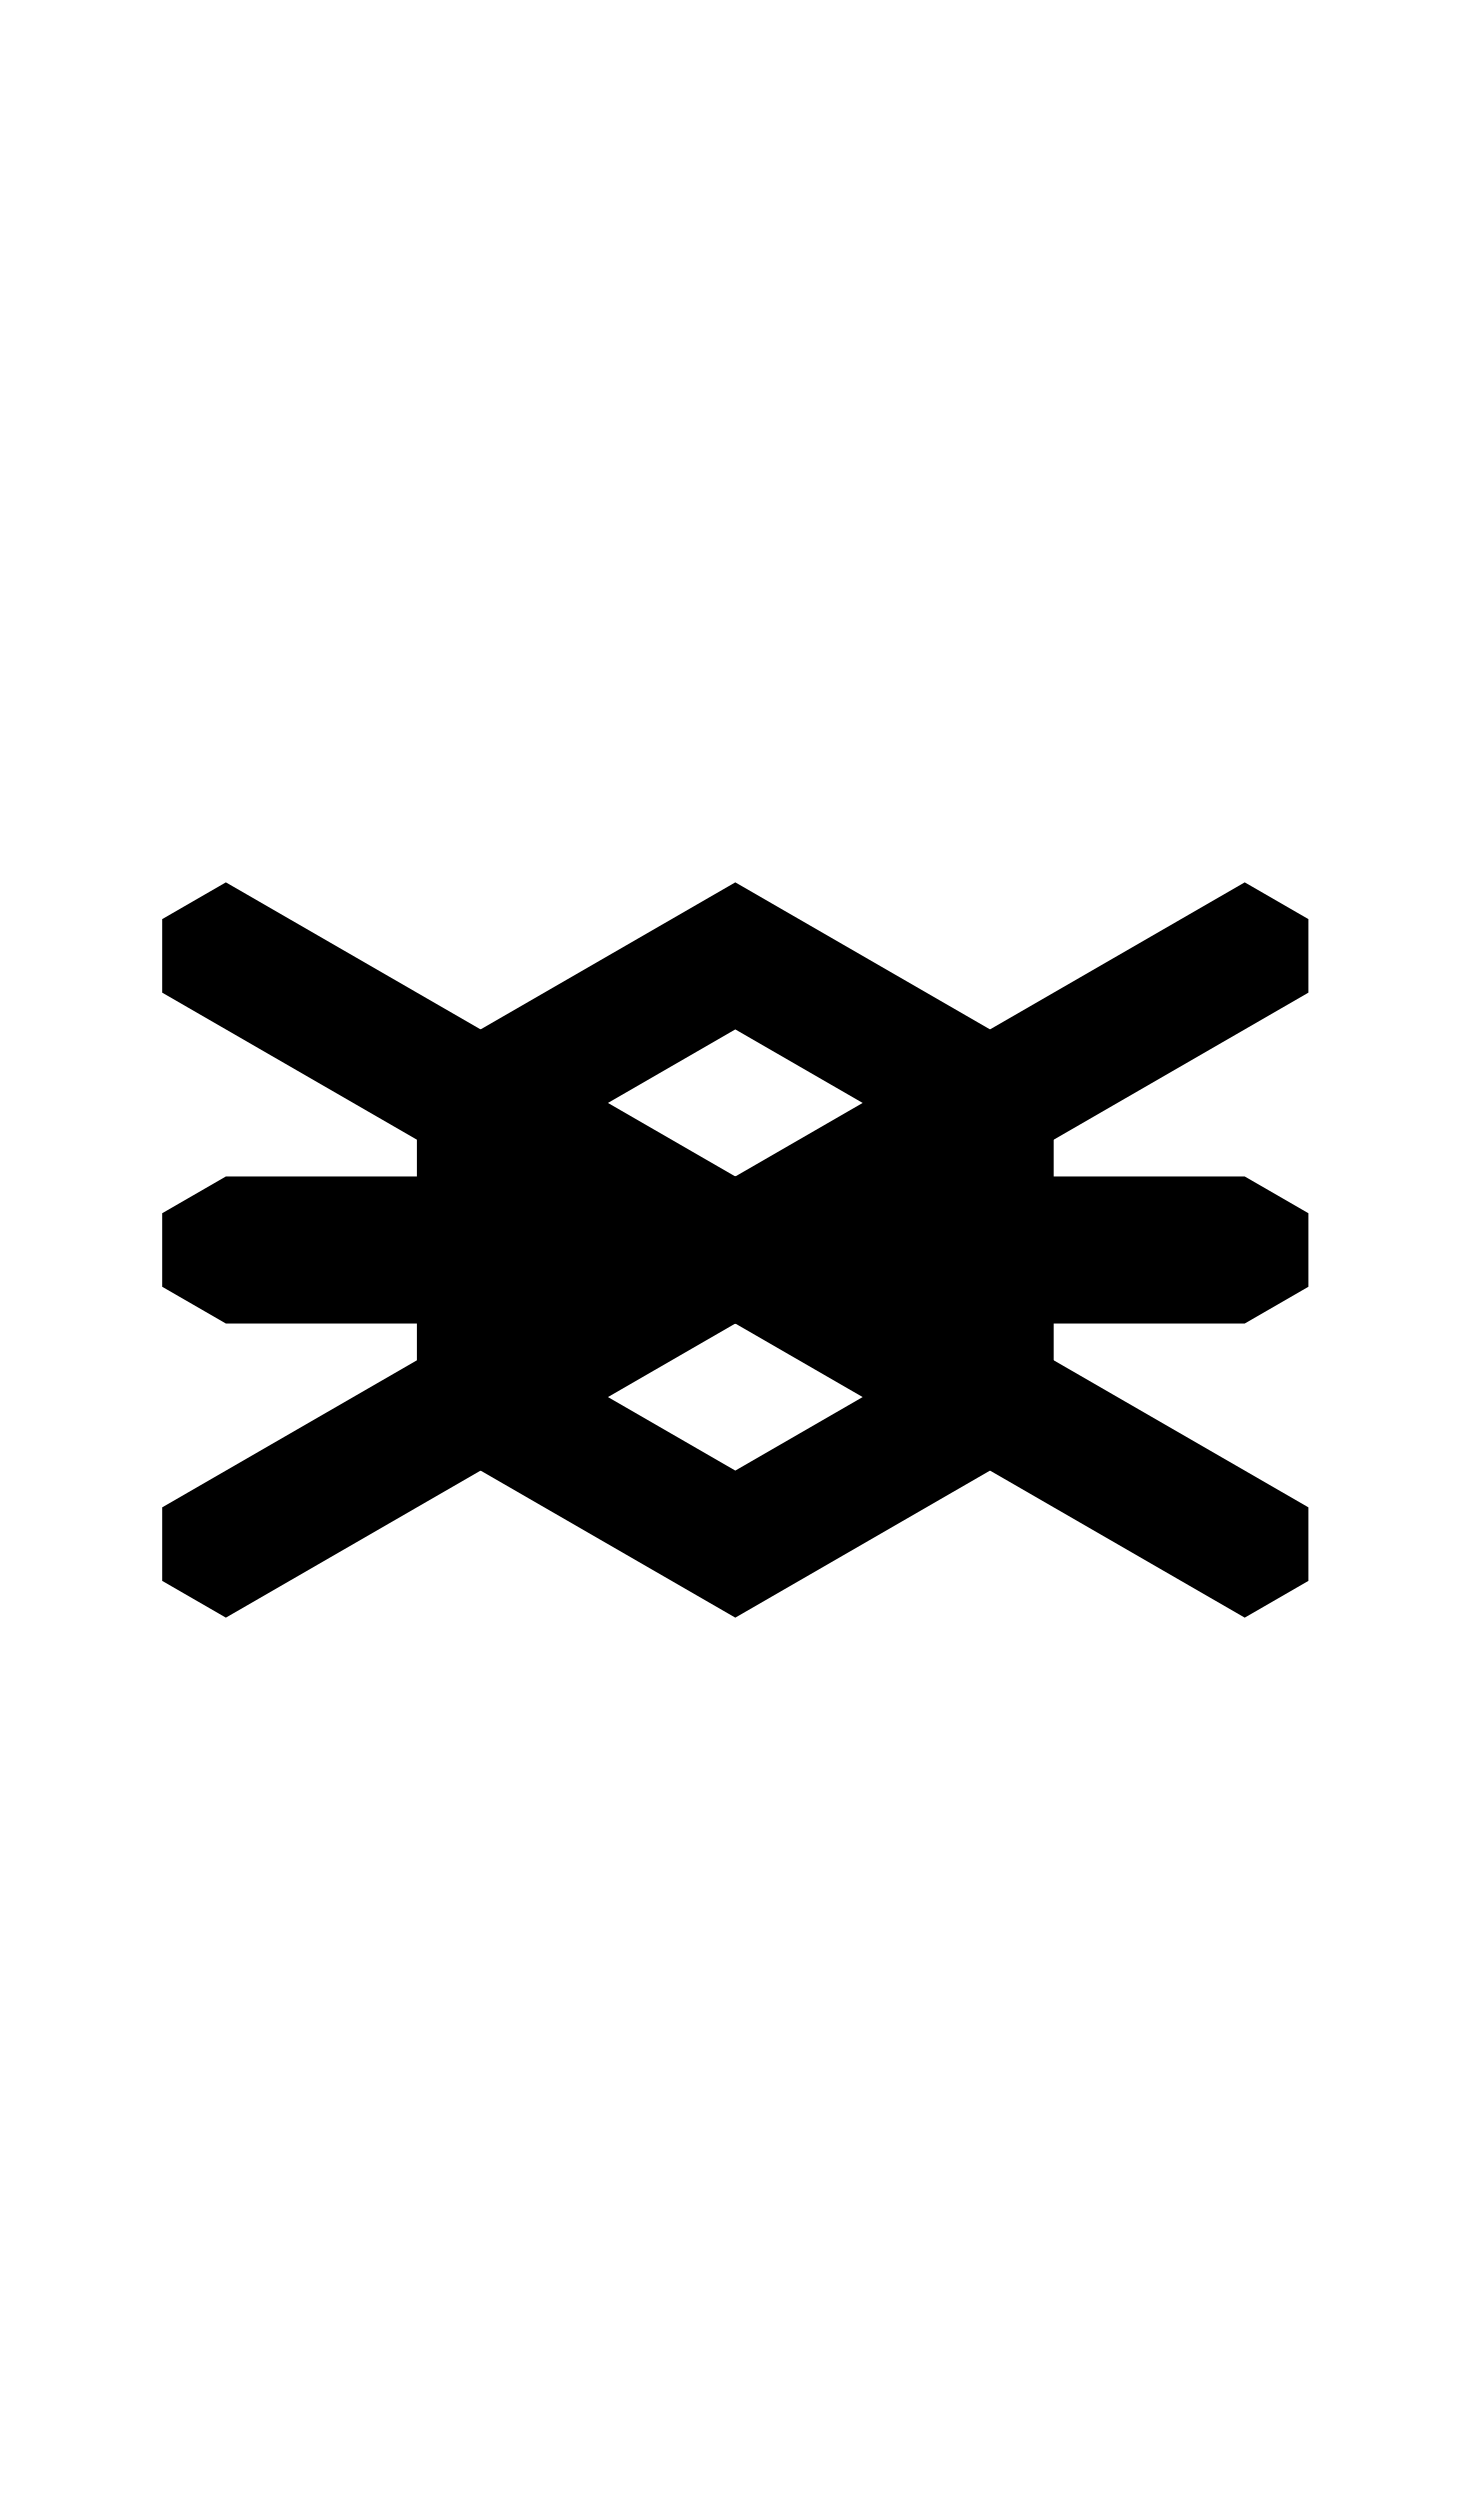
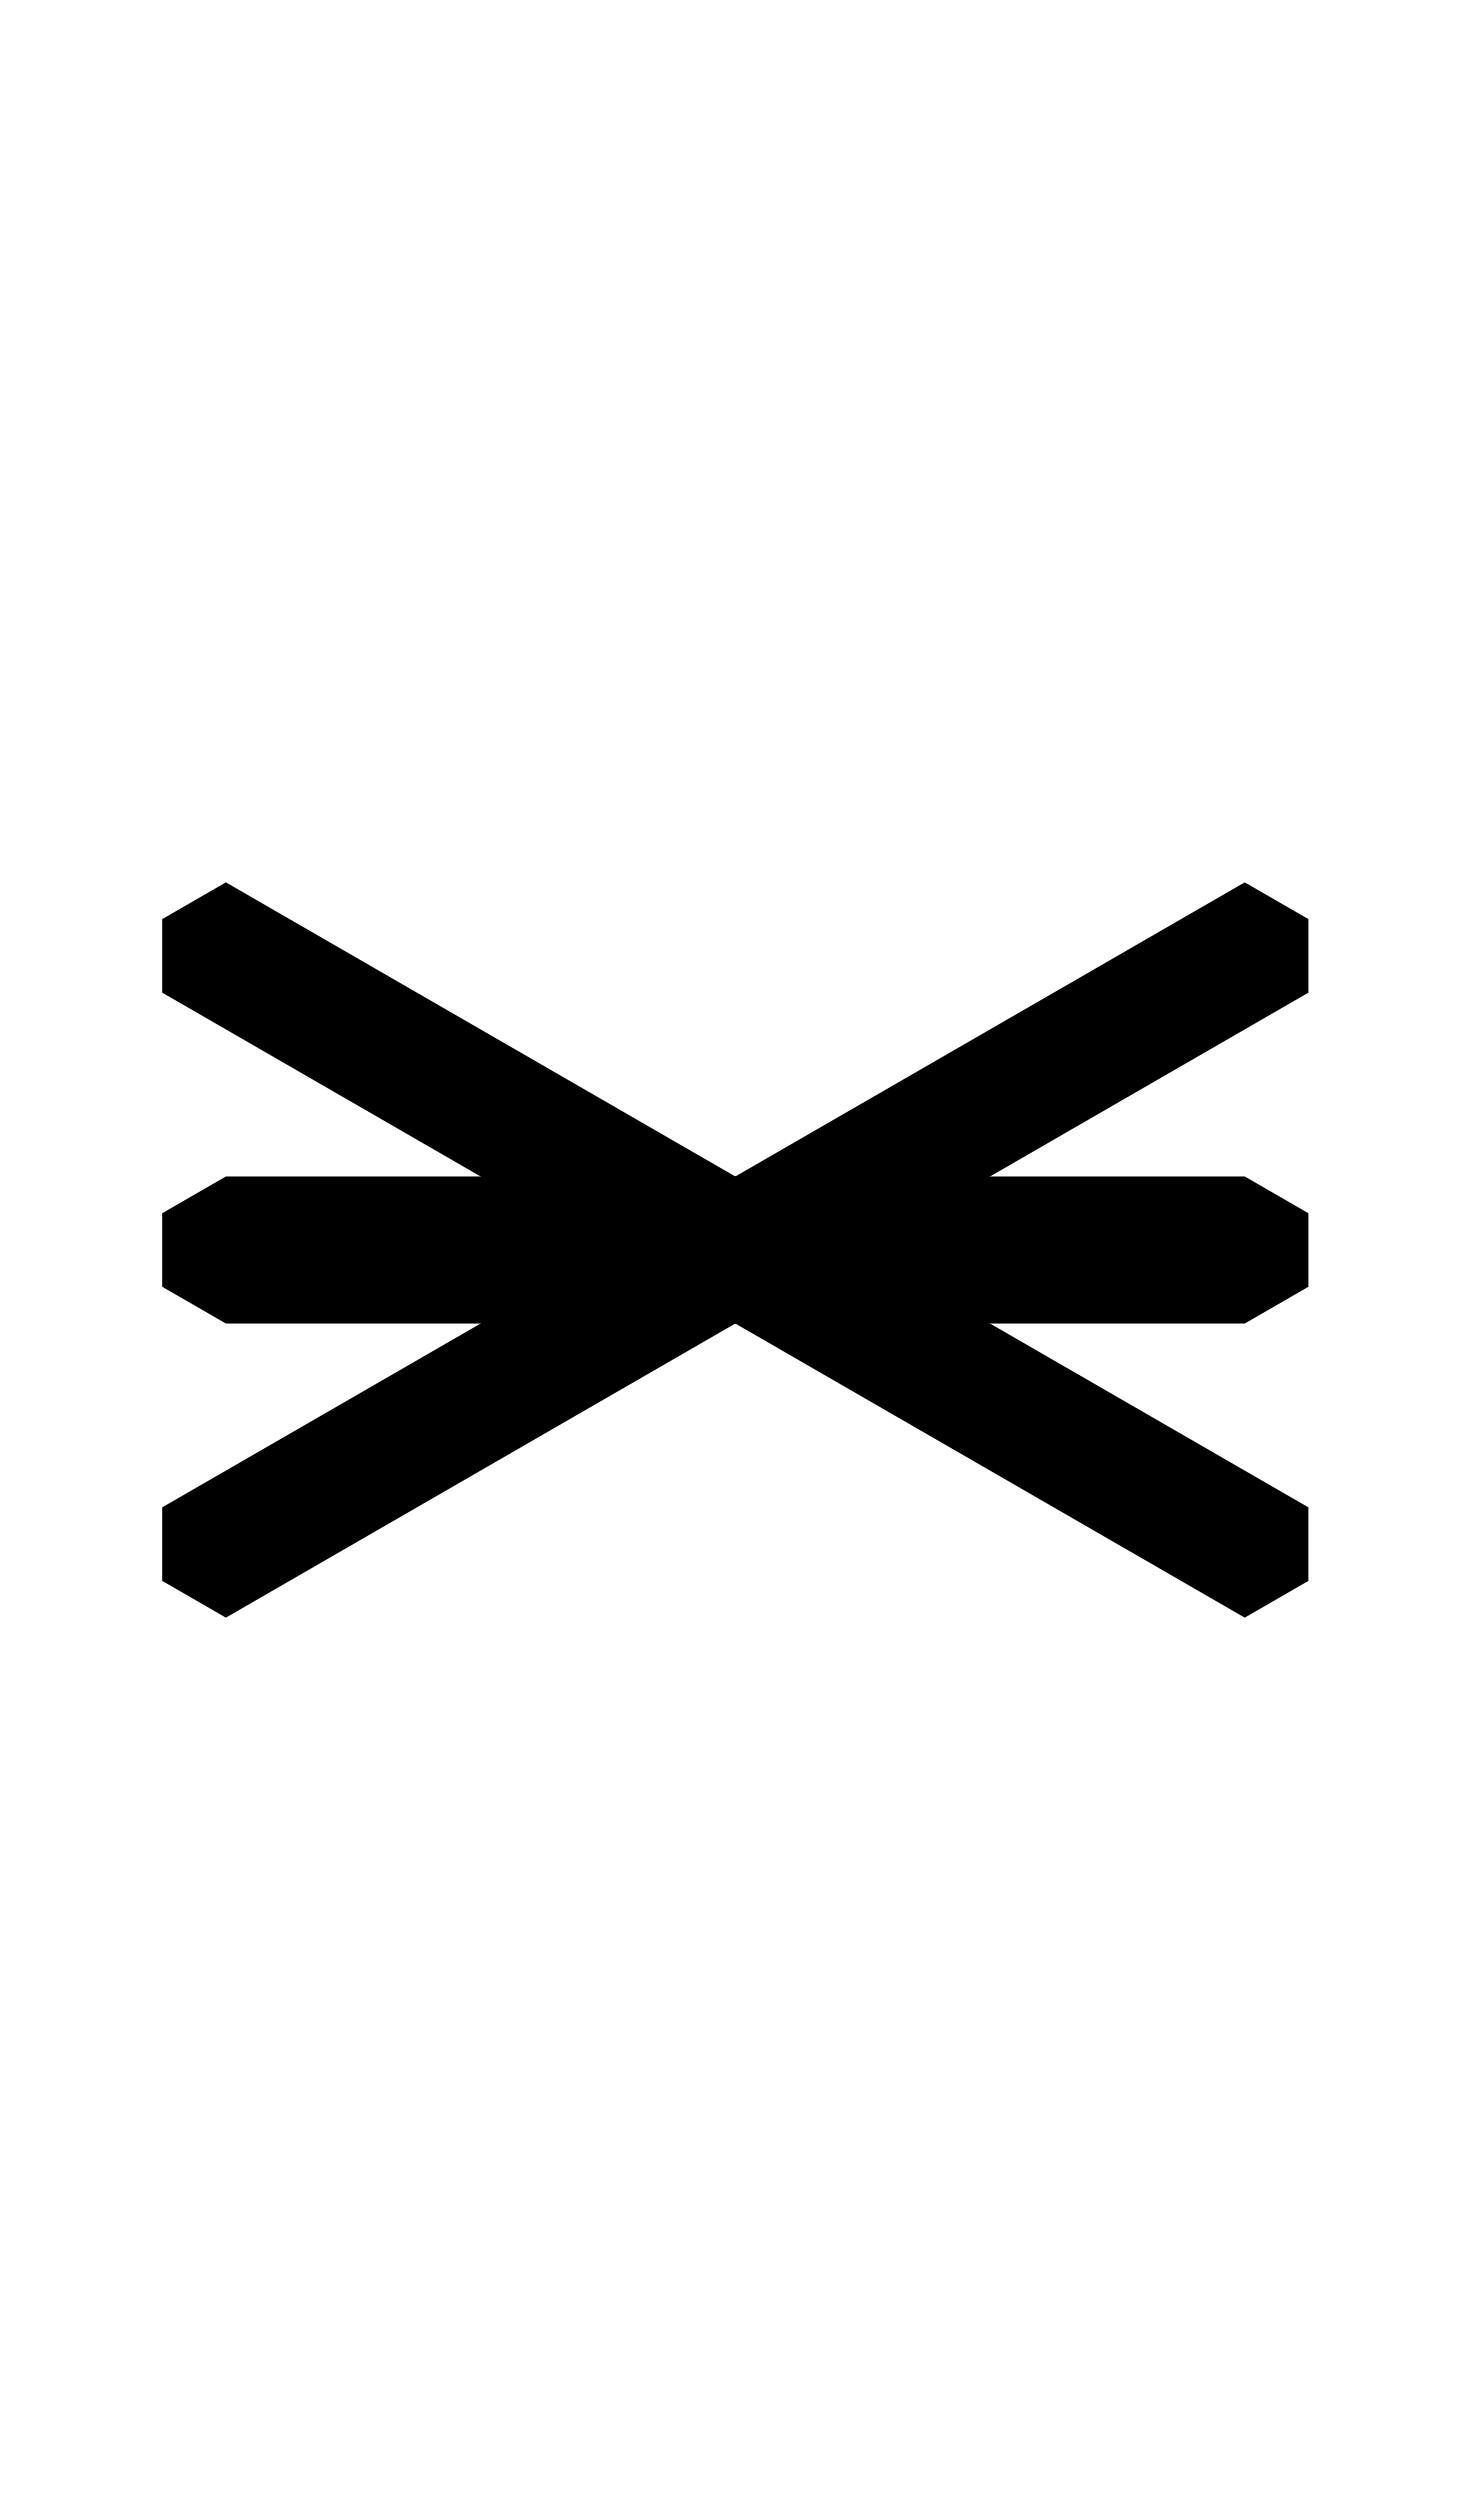
<svg xmlns="http://www.w3.org/2000/svg" width="500" height="850">
-   <path d="m250 300-108.254 62.5v125L250 550l108.254-62.5v-125zm0 50 64.951 37.5v75L250 500l-64.951-37.5v-75z" />
  <path d="m 76.795,400 -21.65,12.5 v 25 L 76.795,450 H 423.205 l 21.65,-12.5 v -25 L 423.205,400 Z" />
  <path d="m423.205 300 21.65 12.5v25L76.796 550l-21.65-12.5v-25z" />
  <path d="m76.795 300-21.65 12.5v25L423.204 550l21.65-12.5v-25z" />
</svg>
